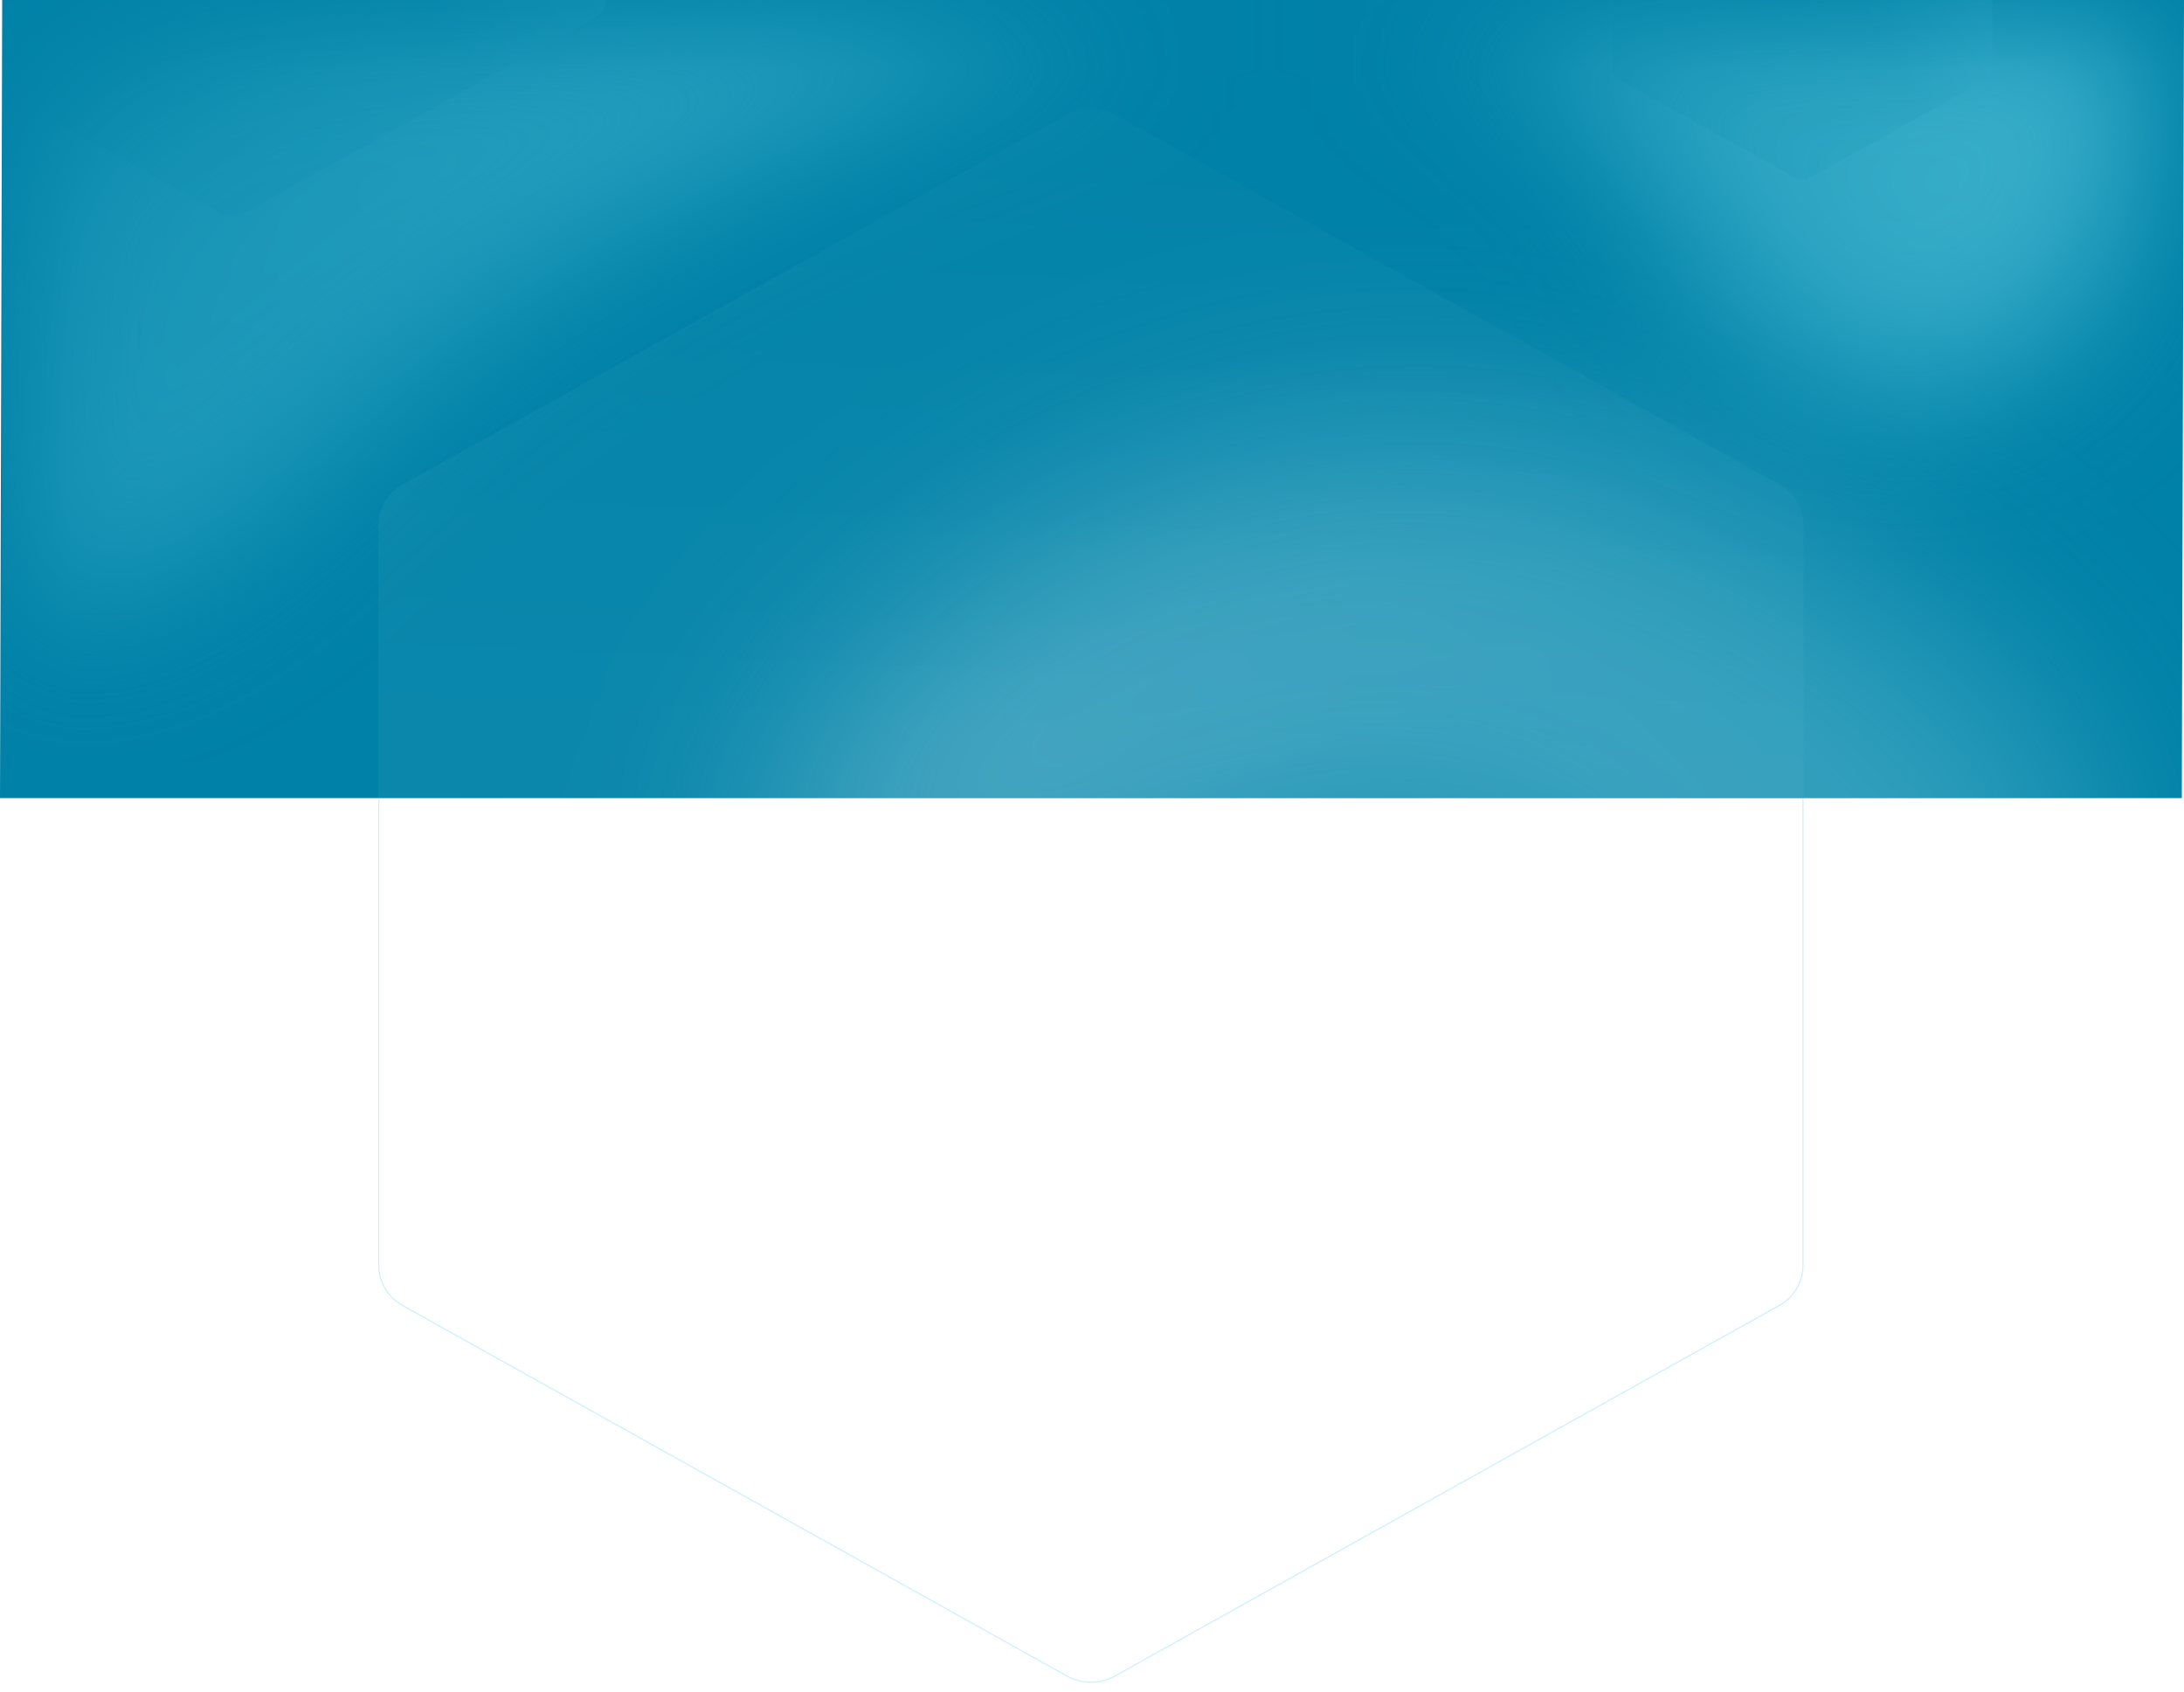
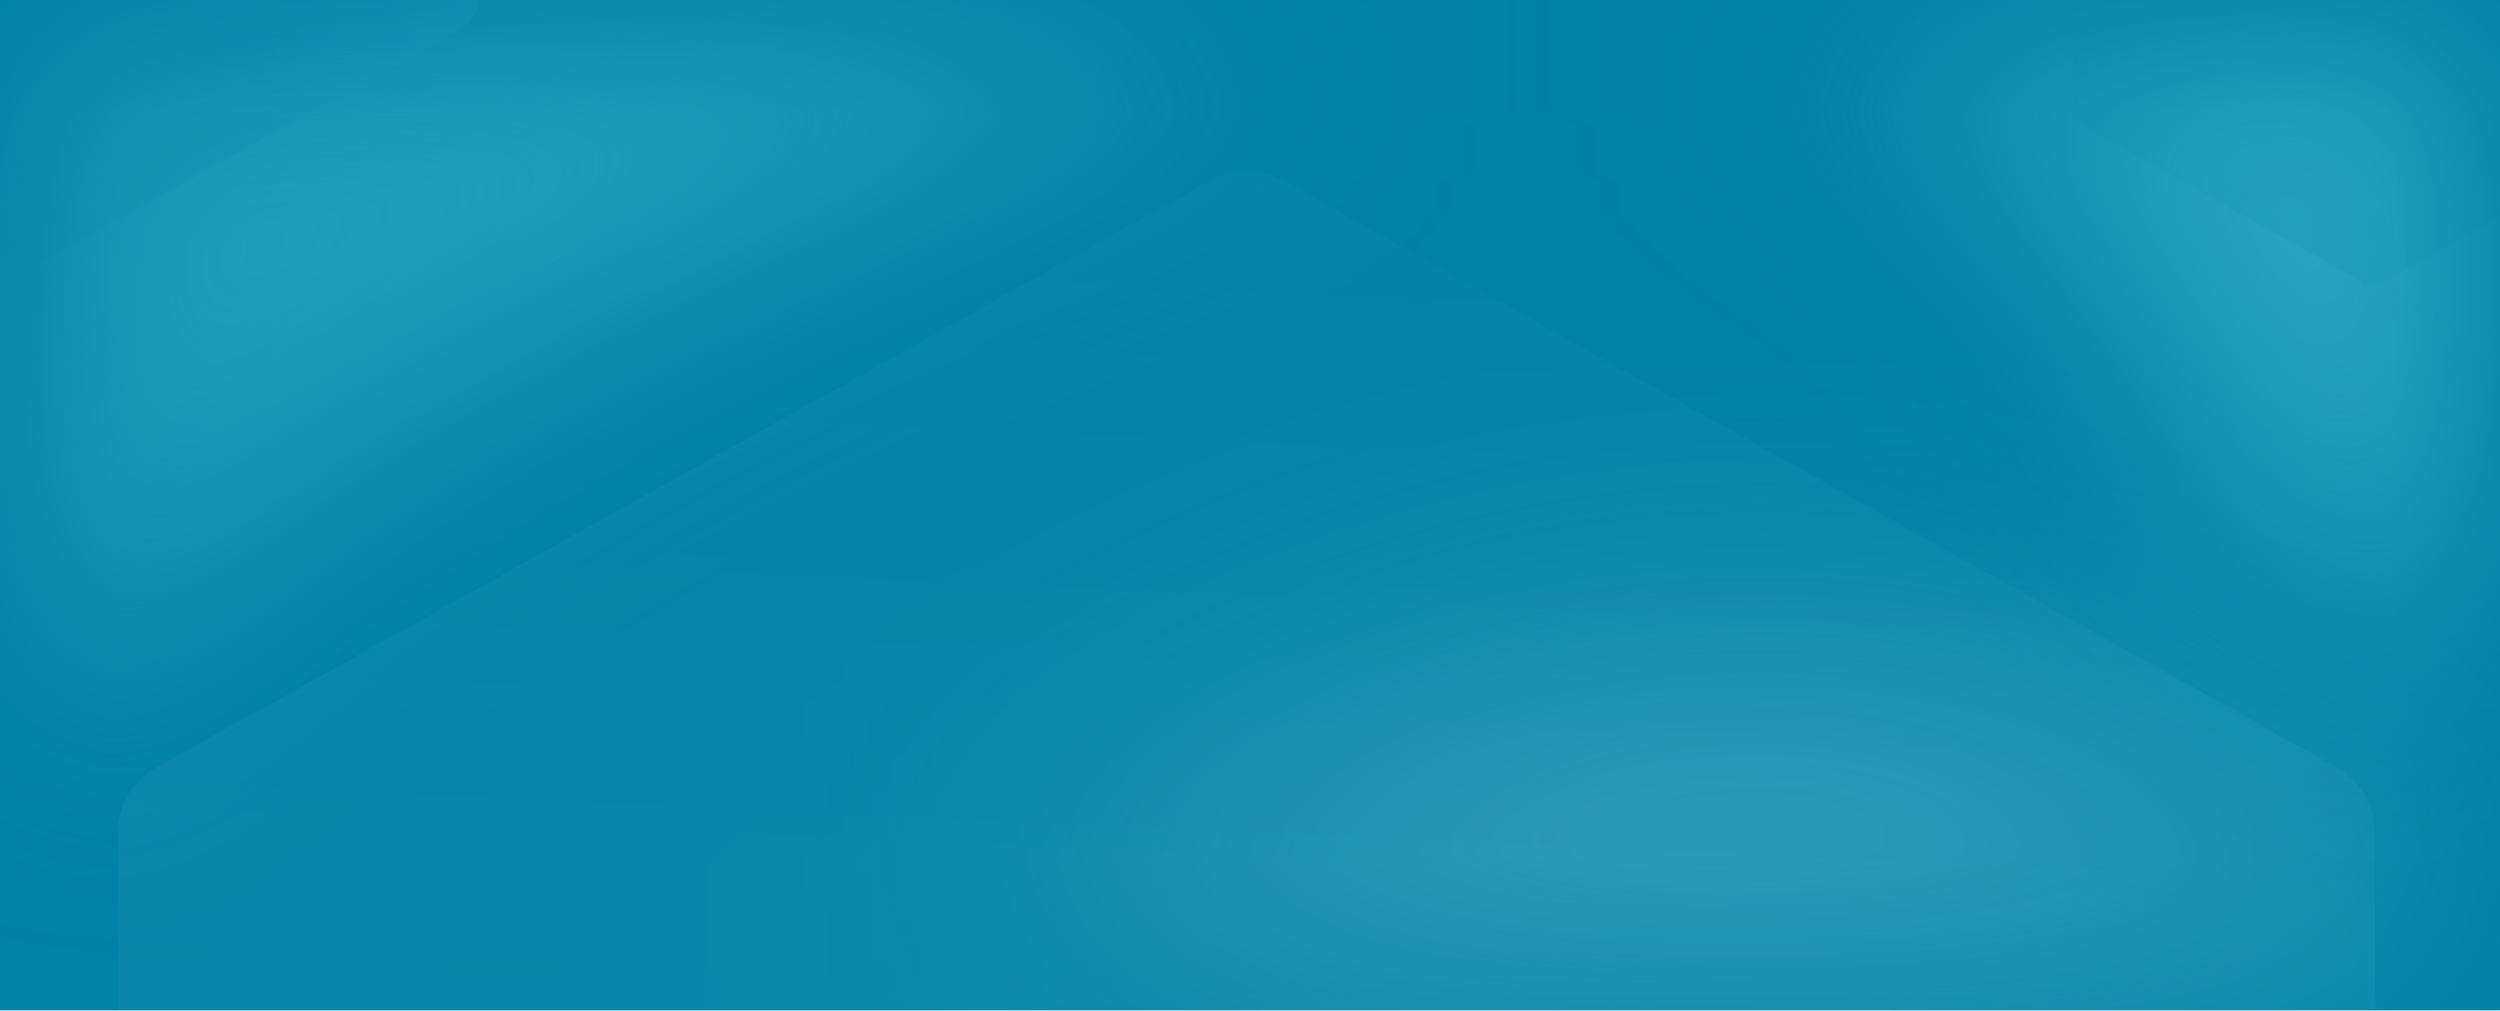
- <svg xmlns="http://www.w3.org/2000/svg" width="1992" height="1543" viewBox="0 0 1992 1543" fill="none">
-   <path d="M345.5 1154.42L345.5 951.97L345.5 755.472L345.5 478.576C345.5 463.525 353.812 449.608 367.319 442.075L973.168 104.151L972.925 103.714L973.168 104.151C986.677 96.616 1003.32 96.616 1016.83 104.151L1017.08 103.714L1016.83 104.151L1622.68 442.075C1636.19 449.608 1644.5 463.525 1644.5 478.576V684.447V882.248V1154.42C1644.5 1169.47 1636.19 1183.39 1622.68 1190.93L1016.83 1528.85C1003.32 1536.38 986.677 1536.38 973.168 1528.85L367.319 1190.93C353.812 1183.39 345.5 1169.47 345.5 1154.42Z" stroke="#CCF0F7" />
-   <path d="M2 0H1992L1990 728H0L2 0Z" fill="url(#paint0_linear_14386_104452)" />
-   <mask id="mask0_14386_104452" style="mask-type:alpha" maskUnits="userSpaceOnUse" x="2" y="0" width="1990" height="728">
-     <path d="M2 0H1992V728H2V0Z" fill="url(#paint1_linear_14386_104452)" />
+ <svg xmlns="http://www.w3.org/2000/svg" width="1440" height="582" viewBox="0 0 1440 582" fill="none">
+   <path d="M-275 0H1715V582H-275V0Z" fill="url(#paint0_linear_12191_128059)" />
+   <mask id="mask0_12191_128059" style="mask-type:alpha" maskUnits="userSpaceOnUse" x="-275" y="0" width="1990" height="582">
+     <path d="M-275 0H1715V582H-275V0Z" fill="url(#paint1_linear_12191_128059)" />
  </mask>
-   <g mask="url(#mask0_14386_104452)">
-     <g filter="url(#filter0_f_14386_104452)">
-       <path d="M1060.87 817.37C1517.4 642.788 1368.1 966.891 1646.47 998.041C1924.84 1029.19 2138.04 692.77 1519.85 438.723C901.665 184.676 280.687 1115.72 1060.87 817.37Z" fill="url(#paint2_linear_14386_104452)" fill-opacity="0.3" />
+   <g mask="url(#mask0_12191_128059)">
+     <g filter="url(#filter0_f_12191_128059)">
+       <path d="M783.867 817.37C1240.4 642.788 1091.1 966.891 1369.47 998.041C1647.84 1029.19 1861.04 692.77 1242.85 438.723C624.665 184.676 3.687 1115.72 783.867 817.37Z" fill="url(#paint2_linear_12191_128059)" fill-opacity="0.3" />
    </g>
-     <g opacity="0.6" filter="url(#filter1_f_14386_104452)">
-       <path d="M912.076 -111.272C1022.39 113.398 1289.96 -184.479 1533.95 220.563C1777.94 625.605 2241.83 70.573 1709.45 -294.962C1177.06 -660.496 780.926 -378.379 912.076 -111.272Z" fill="url(#paint3_linear_14386_104452)" />
+     <g opacity="0.6" filter="url(#filter1_f_12191_128059)">
+       <path d="M635.076 -111.272C745.389 113.398 1012.96 -184.479 1256.95 220.563C1500.94 625.605 1964.83 70.573 1432.45 -294.962C900.065 -660.496 503.926 -378.379 635.076 -111.272Z" fill="url(#paint3_linear_12191_128059)" />
    </g>
-     <g opacity="0.6" filter="url(#filter2_f_14386_104452)">
-       <path d="M432.655 2.42C825.846 43.219 1142.43 -383.058 1273.12 -192.067C1403.81 -1.077 752.056 -44.916 277.055 428.328C-197.947 901.571 -239.284 -67.303 432.655 2.42Z" fill="url(#paint4_linear_14386_104452)" />
+     <g opacity="0.6" filter="url(#filter2_f_12191_128059)">
+       <path d="M155.655 2.42C548.846 43.219 865.429 -383.058 996.118 -192.067C1126.81 -1.077 475.056 -44.916 0.055 428.328C-474.947 901.571 -516.284 -67.303 155.655 2.42Z" fill="url(#paint4_linear_12191_128059)" />
    </g>
-     <path opacity="0.1" d="M1471 62.831L1471 9.012L1471 -43.223L1471 -116.831C1471 -120.882 1473.24 -124.625 1476.88 -126.65L1638.12 -216.481C1641.76 -218.506 1646.24 -218.506 1649.88 -216.481L1811.12 -126.65C1814.76 -124.625 1817 -120.882 1817 -116.831V-62.104V-9.522V62.831C1817 66.882 1814.76 70.625 1811.12 72.65L1649.88 162.481C1646.24 164.506 1641.76 164.506 1638.12 162.481L1476.88 72.65C1473.24 70.625 1471 66.882 1471 62.831Z" fill="url(#paint5_linear_14386_104452)" />
-     <path opacity="0.1" d="M-129 -2.16L-129 -108.107L-129 -210.937L-129 -355.84C-129 -363.814 -124.585 -371.183 -117.419 -375.17L200.419 -552.01C207.585 -555.997 216.415 -555.997 223.581 -552.01L541.419 -375.17C548.585 -371.183 553 -363.814 553 -355.84V-248.105V-144.593V-2.16C553 5.814 548.585 13.183 541.419 17.17L223.581 194.01C216.415 197.997 207.585 197.997 200.419 194.01L-117.419 17.17C-124.585 13.183 -129 5.814 -129 -2.16Z" fill="url(#paint6_linear_14386_104452)" />
-     <path opacity="0.1" d="M345 1153.72L345 951.597L345 755.414L345 478.964C345 463.75 353.415 449.692 367.075 442.085L972.925 104.705C986.585 97.098 1003.42 97.098 1017.08 104.705L1622.92 442.085C1636.58 449.692 1645 463.75 1645 478.964V684.504V881.987V1153.72C1645 1168.94 1636.58 1183 1622.92 1190.6L1017.08 1527.98C1003.42 1535.59 986.585 1535.59 972.925 1527.98L367.075 1190.6C353.415 1183 345 1168.94 345 1153.72Z" fill="url(#paint7_linear_14386_104452)" />
+     <path opacity="0.1" d="M1194 62.831L1194 9.012L1194 -43.223L1194 -116.831C1194 -120.882 1196.24 -124.625 1199.88 -126.65L1361.12 -216.481C1364.76 -218.506 1369.24 -218.506 1372.88 -216.481L1534.12 -126.65C1537.76 -124.625 1540 -120.882 1540 -116.831V-62.104V-9.522V62.831C1540 66.882 1537.76 70.625 1534.12 72.65L1372.88 162.481C1369.24 164.506 1364.76 164.506 1361.12 162.481L1199.88 72.65C1196.24 70.625 1194 66.882 1194 62.831Z" fill="url(#paint5_linear_12191_128059)" />
+     <path opacity="0.1" d="M-406 -2.16L-406 -108.107L-406 -210.937L-406 -355.84C-406 -363.814 -401.585 -371.183 -394.419 -375.17L-76.581 -552.01C-69.415 -555.997 -60.585 -555.997 -53.419 -552.01L264.419 -375.17C271.585 -371.183 276 -363.814 276 -355.84V-248.105V-144.593V-2.16C276 5.814 271.585 13.183 264.419 17.17L-53.419 194.01C-60.585 197.997 -69.415 197.997 -76.581 194.01L-394.419 17.17C-401.585 13.183 -406 5.814 -406 -2.16Z" fill="url(#paint6_linear_12191_128059)" />
+     <path opacity="0.1" d="M68 1153.72L68 951.597L68 755.414L68 478.964C68 463.75 76.415 449.692 90.075 442.085L695.925 104.705C709.585 97.098 726.415 97.098 740.075 104.705L1345.92 442.085C1359.58 449.692 1368 463.75 1368 478.964V684.504V881.987V1153.72C1368 1168.94 1359.58 1183 1345.92 1190.6L740.075 1527.98C726.415 1535.59 709.585 1535.59 695.925 1527.98L90.075 1190.6C76.415 1183 68 1168.94 68 1153.72Z" fill="url(#paint7_linear_12191_128059)" />
  </g>
  <defs>
-     <filter id="filter0_f_14386_104452" x="510.738" y="209.273" width="1594.4" height="975.783" filterUnits="userSpaceOnUse" color-interpolation-filters="sRGB">
+     <filter id="filter0_f_12191_128059" x="233.738" y="209.273" width="1594.4" height="975.783" filterUnits="userSpaceOnUse" color-interpolation-filters="sRGB">
      <feFlood flood-opacity="0" result="BackgroundImageFix" />
      <feBlend mode="normal" in="SourceGraphic" in2="BackgroundImageFix" result="shape" />
-       <feGaussianBlur stdDeviation="92.5" result="effect1_foregroundBlur_14386_104452" />
+       <feGaussianBlur stdDeviation="92.5" result="effect1_foregroundBlur_12191_128059" />
    </filter>
-     <filter id="filter1_f_14386_104452" x="751.801" y="-604.252" width="1338" height="1101.56" filterUnits="userSpaceOnUse" color-interpolation-filters="sRGB">
+     <filter id="filter1_f_12191_128059" x="474.801" y="-604.252" width="1338" height="1101.56" filterUnits="userSpaceOnUse" color-interpolation-filters="sRGB">
      <feFlood flood-opacity="0" result="BackgroundImageFix" />
      <feBlend mode="normal" in="SourceGraphic" in2="BackgroundImageFix" result="shape" />
-       <feGaussianBlur stdDeviation="67.5" result="effect1_foregroundBlur_14386_104452" />
+       <feGaussianBlur stdDeviation="67.5" result="effect1_foregroundBlur_12191_128059" />
    </filter>
-     <filter id="filter2_f_14386_104452" x="-211.32" y="-376.555" width="1636.42" height="1070.63" filterUnits="userSpaceOnUse" color-interpolation-filters="sRGB">
+     <filter id="filter2_f_12191_128059" x="-488.32" y="-376.555" width="1636.42" height="1070.63" filterUnits="userSpaceOnUse" color-interpolation-filters="sRGB">
      <feFlood flood-opacity="0" result="BackgroundImageFix" />
      <feBlend mode="normal" in="SourceGraphic" in2="BackgroundImageFix" result="shape" />
-       <feGaussianBlur stdDeviation="67.5" result="effect1_foregroundBlur_14386_104452" />
+       <feGaussianBlur stdDeviation="67.5" result="effect1_foregroundBlur_12191_128059" />
    </filter>
-     <linearGradient id="paint0_linear_14386_104452" x1="-897" y1="876.001" x2="1873.74" y2="-82.753" gradientUnits="userSpaceOnUse">
+     <linearGradient id="paint0_linear_12191_128059" x1="-1174" y1="876" x2="1596.74" y2="-82.754" gradientUnits="userSpaceOnUse">
      <stop stop-color="#0081A7" />
      <stop offset="1" stop-color="#0081A7" />
    </linearGradient>
-     <linearGradient id="paint1_linear_14386_104452" x1="2" y1="539.001" x2="1928.16" y2="21.421" gradientUnits="userSpaceOnUse">
+     <linearGradient id="paint1_linear_12191_128059" x1="-275" y1="539.001" x2="1651.16" y2="21.42" gradientUnits="userSpaceOnUse">
      <stop stop-color="#1B45B4" />
      <stop offset="1" stop-color="#1C2792" />
    </linearGradient>
-     <linearGradient id="paint2_linear_14386_104452" x1="532.184" y1="914.532" x2="1591.11" y2="294.494" gradientUnits="userSpaceOnUse">
+     <linearGradient id="paint2_linear_12191_128059" x1="255.184" y1="914.532" x2="1314.11" y2="294.494" gradientUnits="userSpaceOnUse">
      <stop stop-color="white" />
      <stop offset="1" stop-color="#99E1EE" />
    </linearGradient>
-     <linearGradient id="paint3_linear_14386_104452" x1="546.411" y1="3.265" x2="1816.7" y2="-344.894" gradientUnits="userSpaceOnUse">
+     <linearGradient id="paint3_linear_12191_128059" x1="269.411" y1="3.265" x2="1539.7" y2="-344.894" gradientUnits="userSpaceOnUse">
      <stop stop-color="#0081A7" />
      <stop offset="1" stop-color="#66D2E6" />
    </linearGradient>
-     <linearGradient id="paint4_linear_14386_104452" x1="-485.898" y1="231.906" x2="653.289" y2="951.263" gradientUnits="userSpaceOnUse">
+     <linearGradient id="paint4_linear_12191_128059" x1="-762.898" y1="231.906" x2="376.289" y2="951.263" gradientUnits="userSpaceOnUse">
      <stop stop-color="#0081A7" />
      <stop offset="1" stop-color="#66D2E6" />
    </linearGradient>
-     <linearGradient id="paint5_linear_14386_104452" x1="1645.05" y1="259.5" x2="1944.72" y2="69.456" gradientUnits="userSpaceOnUse">
+     <linearGradient id="paint5_linear_12191_128059" x1="1368.05" y1="259.5" x2="1667.72" y2="69.456" gradientUnits="userSpaceOnUse">
      <stop offset="0.5" stop-color="#0081A7" />
      <stop offset="1" stop-color="#7AEAFF" />
    </linearGradient>
-     <linearGradient id="paint6_linear_14386_104452" x1="214.067" y1="385" x2="804.32" y2="10.201" gradientUnits="userSpaceOnUse">
+     <linearGradient id="paint6_linear_12191_128059" x1="-62.933" y1="385" x2="527.32" y2="10.201" gradientUnits="userSpaceOnUse">
      <stop offset="0.5" stop-color="#0081A7" />
      <stop offset="1" stop-color="#7AEAFF" />
    </linearGradient>
-     <linearGradient id="paint7_linear_14386_104452" x1="1730.5" y1="1444" x2="1802.38" y2="-158.114" gradientUnits="userSpaceOnUse">
+     <linearGradient id="paint7_linear_12191_128059" x1="1453.5" y1="1444" x2="1525.38" y2="-158.114" gradientUnits="userSpaceOnUse">
      <stop stop-color="#CAF7FF" />
      <stop offset="1" stop-color="#0081A7" />
    </linearGradient>
  </defs>
</svg>
